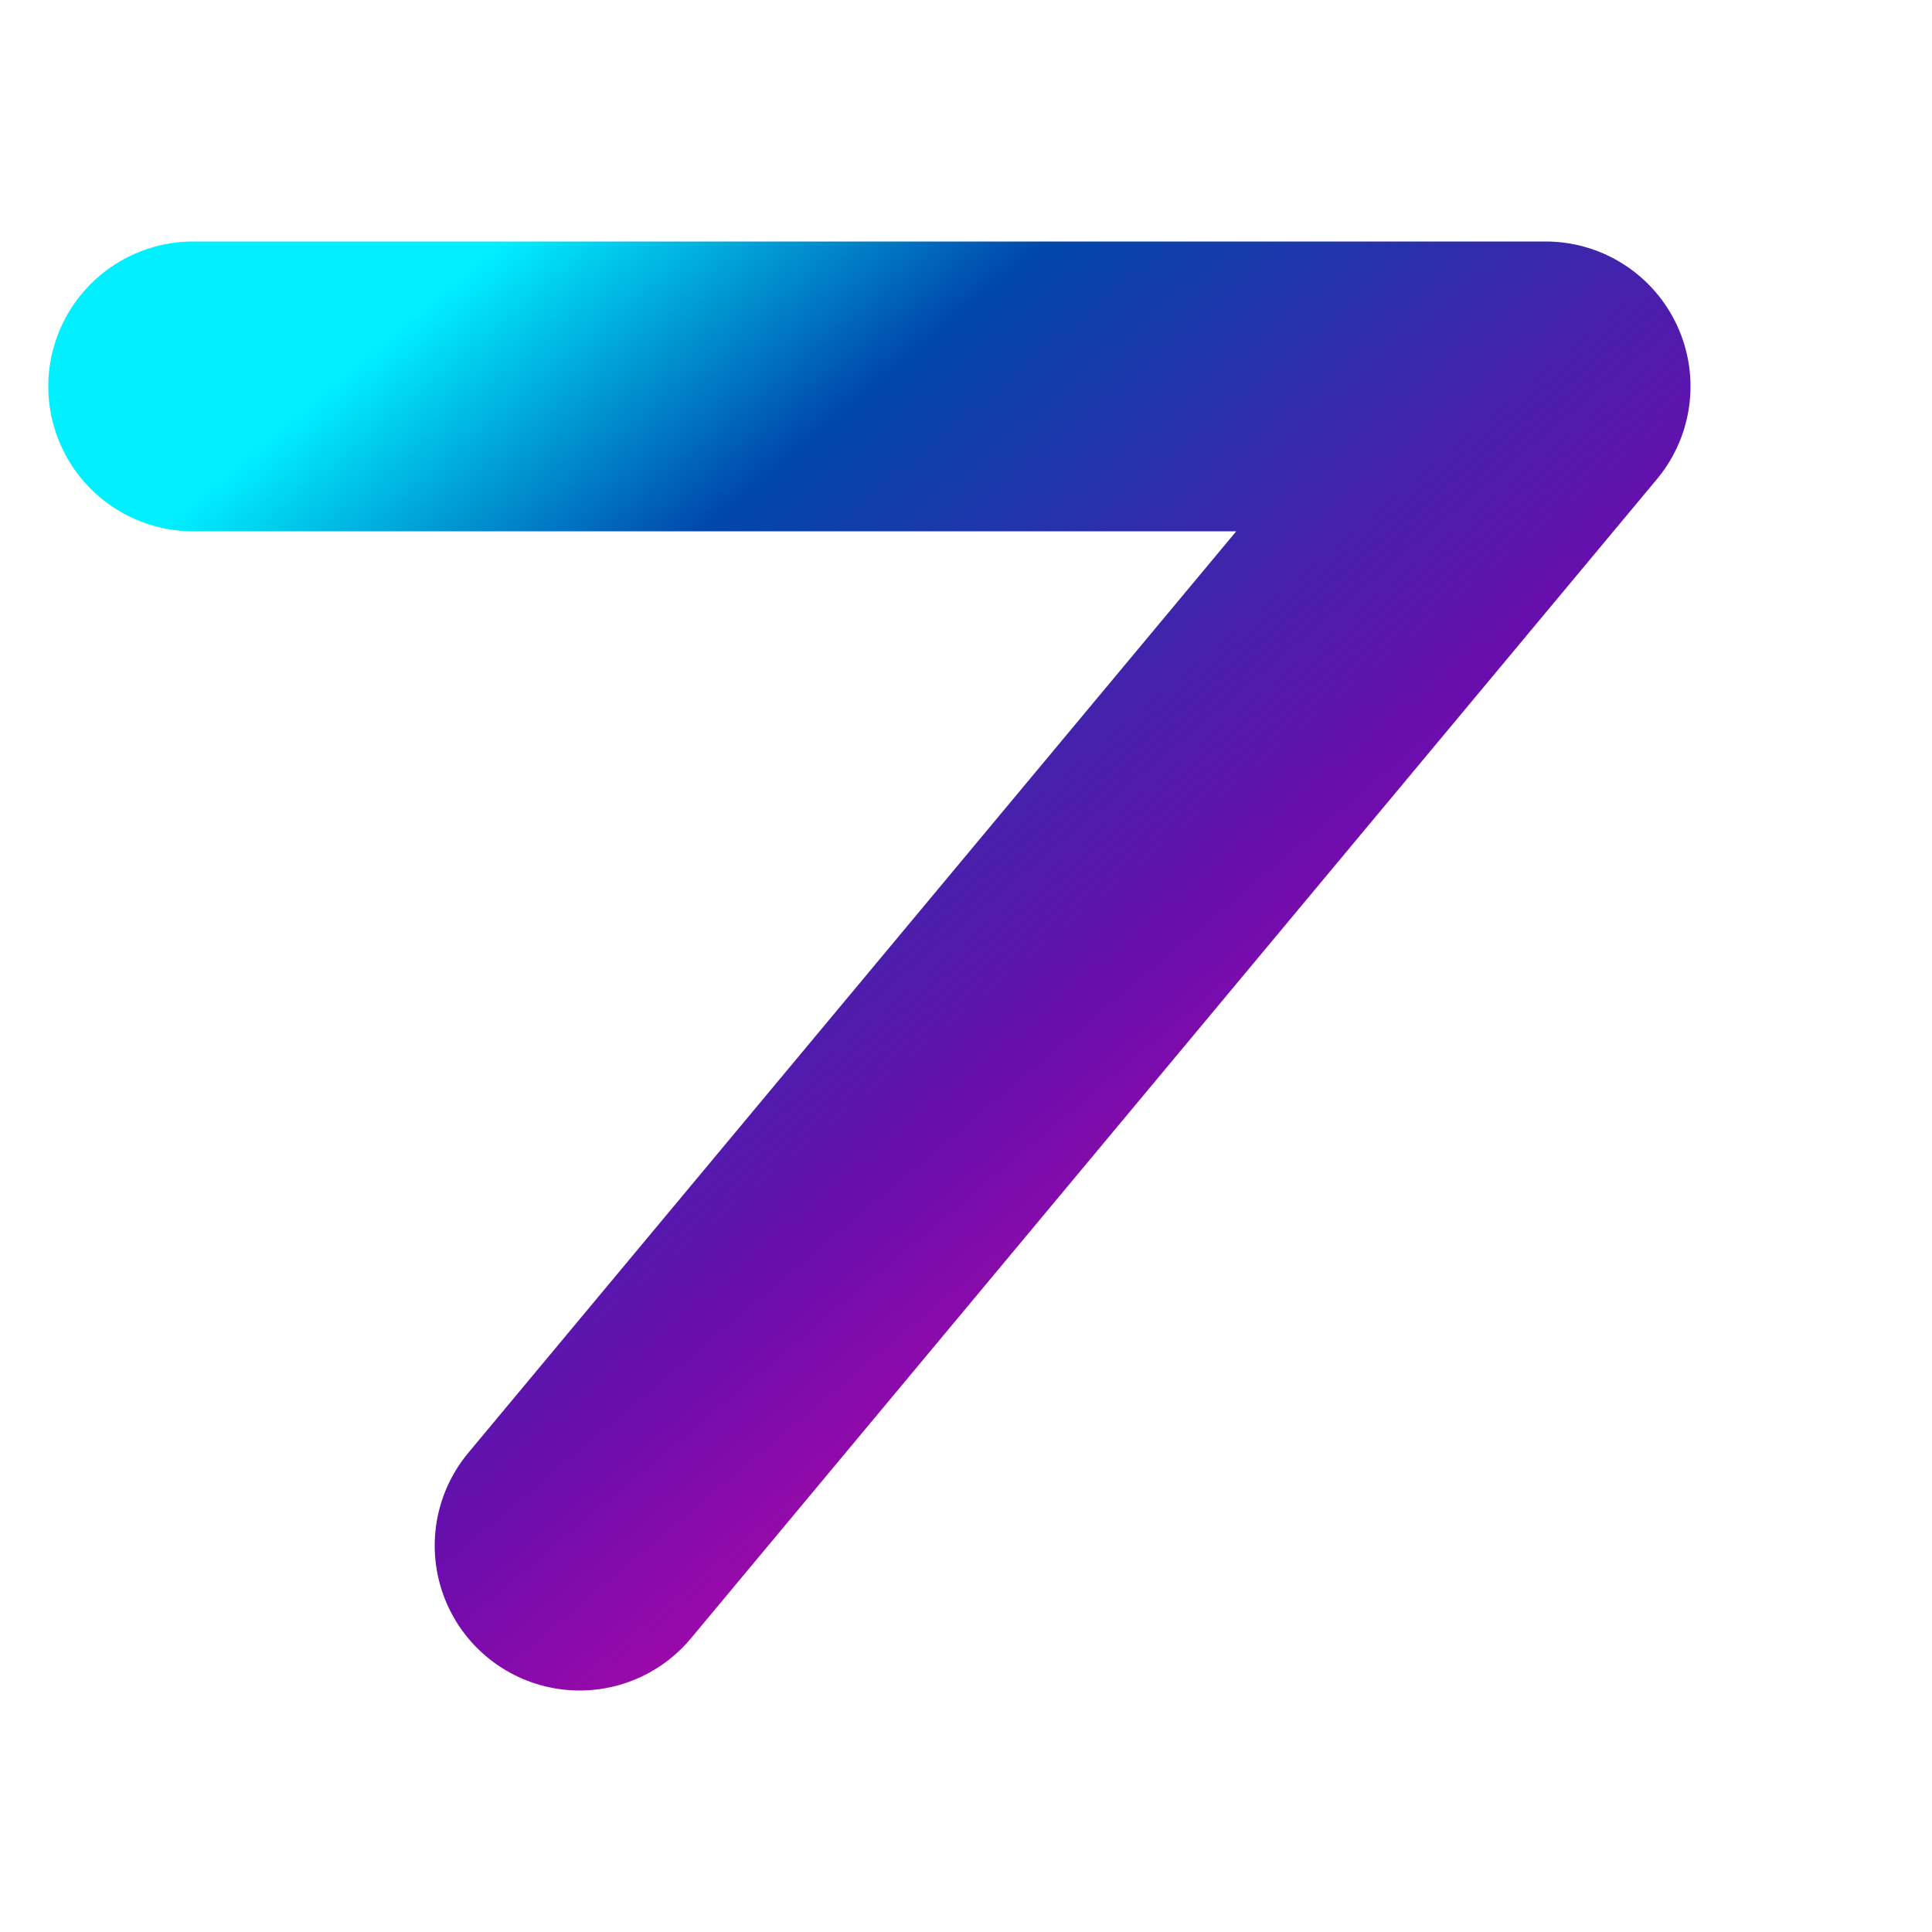
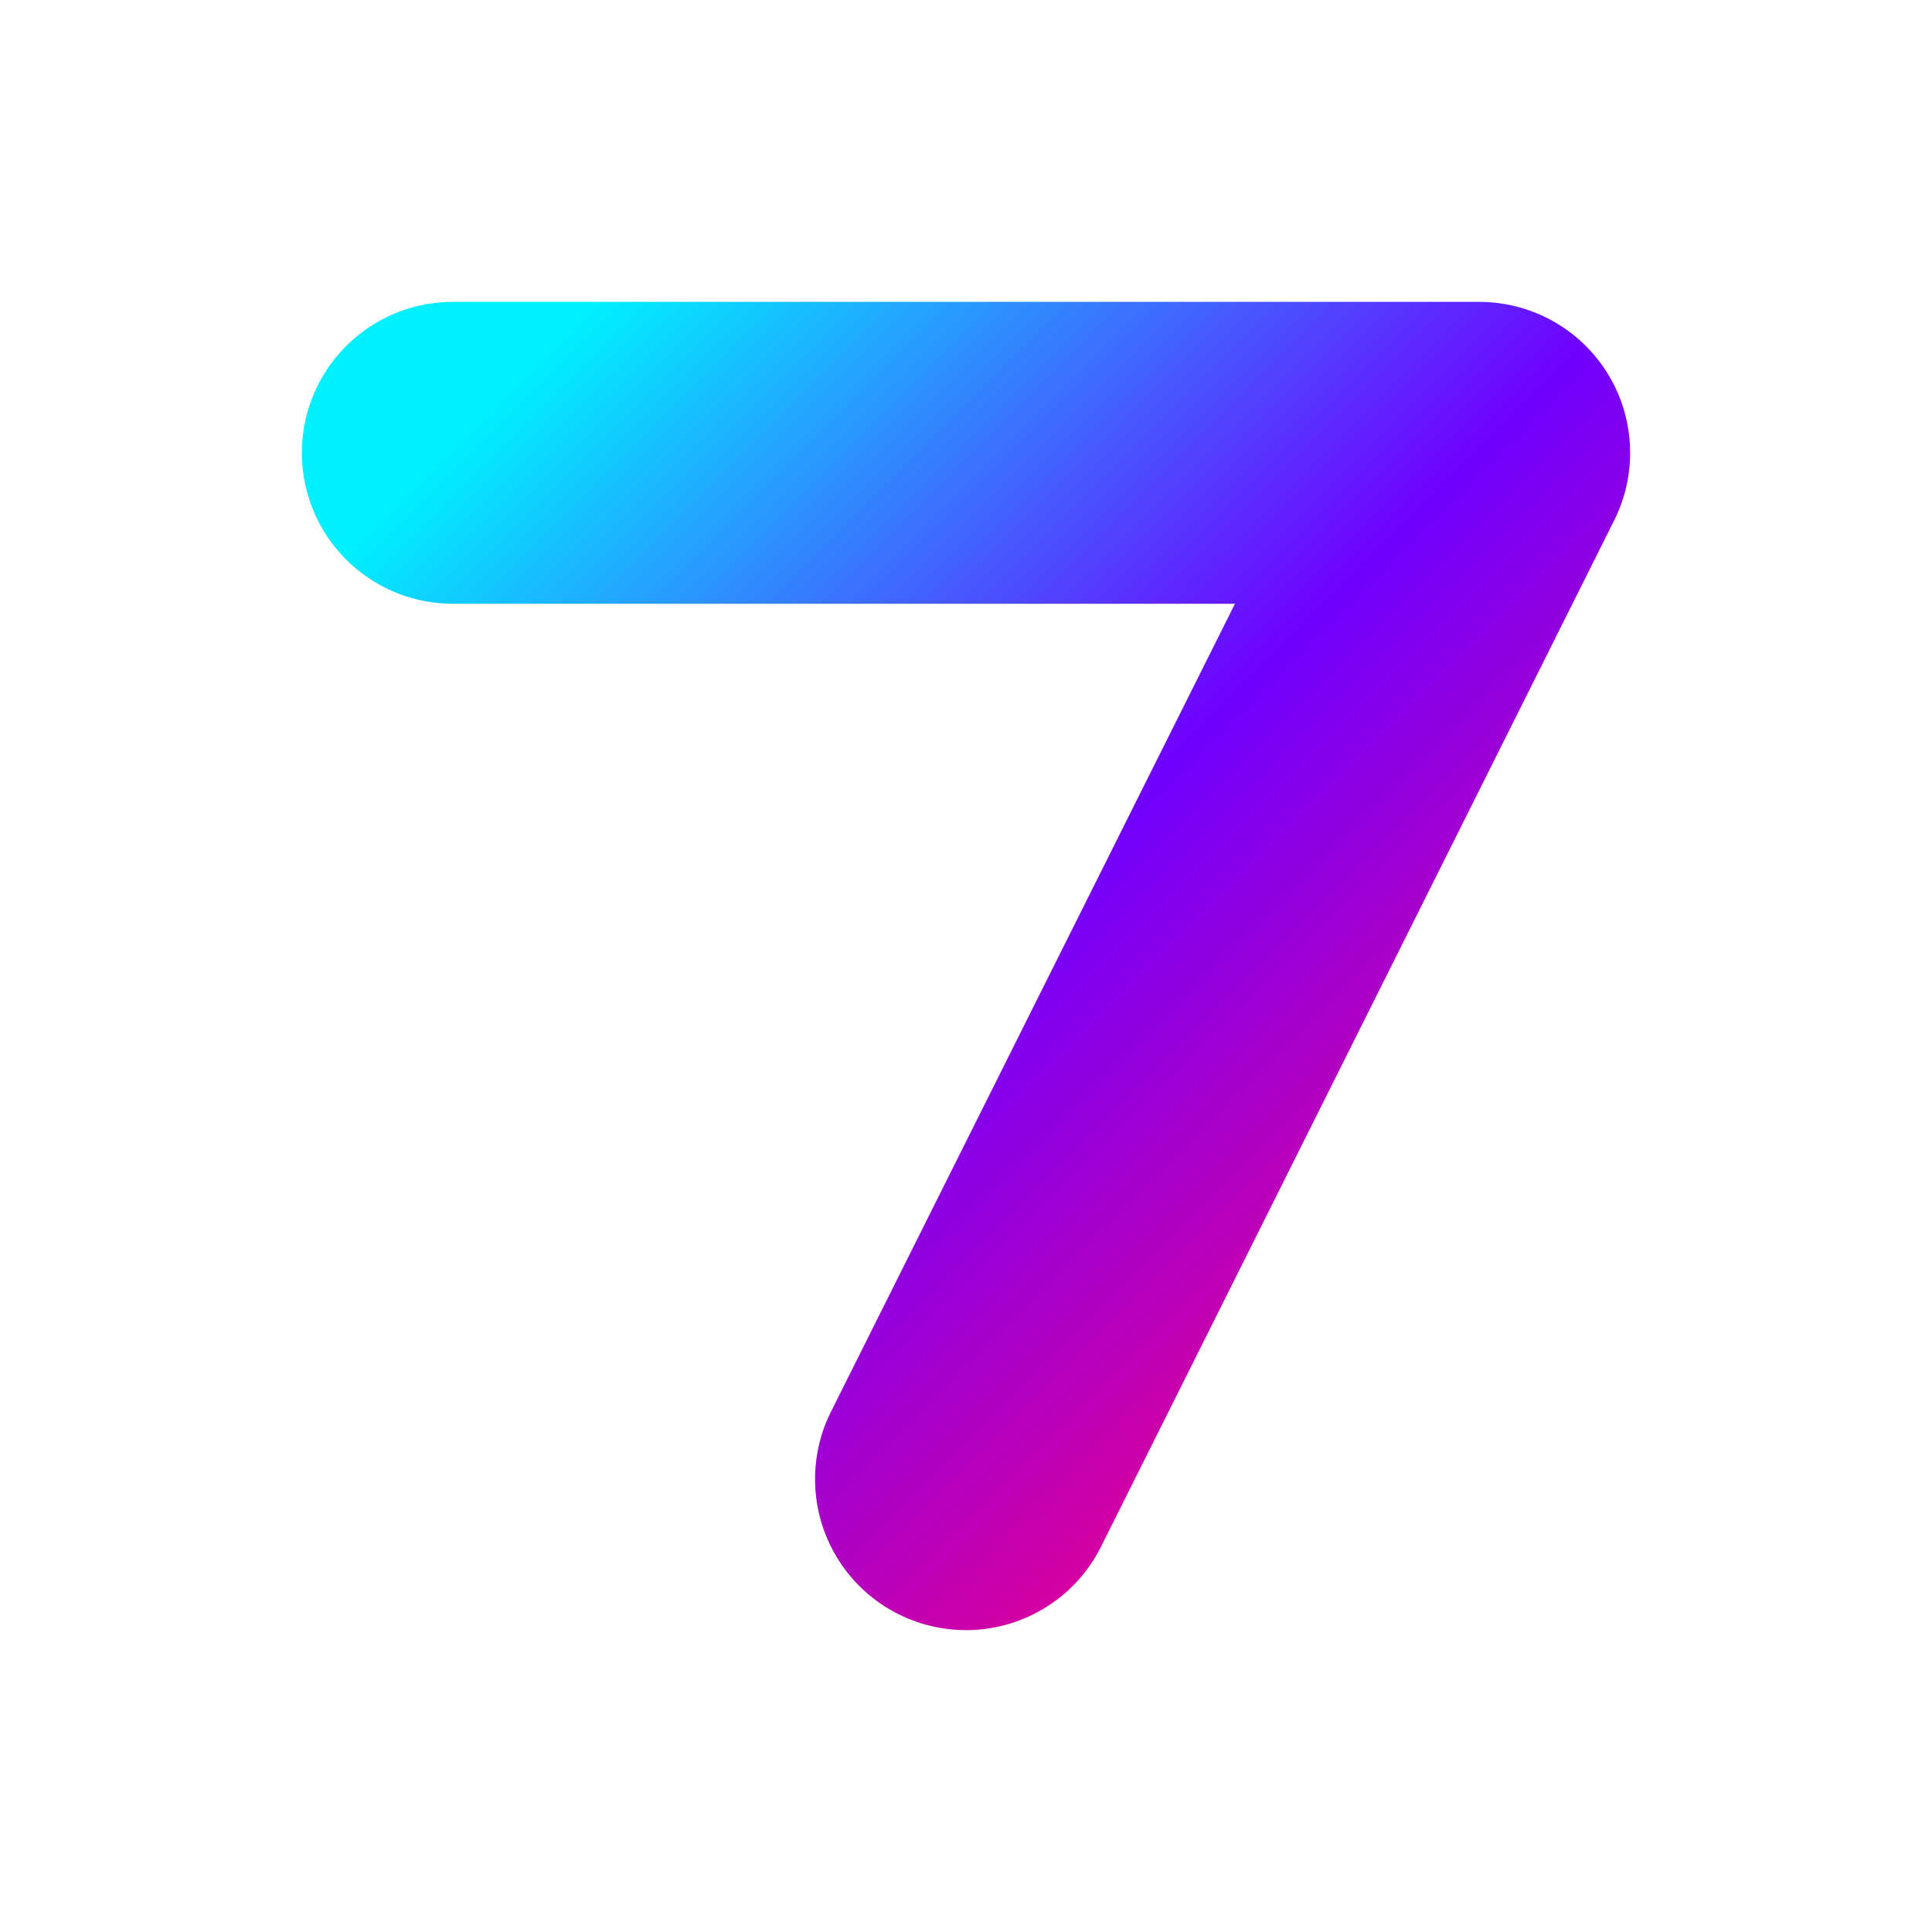
- <svg xmlns="http://www.w3.org/2000/svg" width="200" height="200" viewBox="0 0 200 200">
+ <svg xmlns="http://www.w3.org/2000/svg" width="64" height="64" viewBox="0 0 64 64" fill="none">
  <defs>
-     <linearGradient id="gradient-refined" x1="0%" y1="0%" x2="100%" y2="100%">
-       <stop offset="5%" style="stop-color:#00F0FF; stop-opacity:1" />
-       <stop offset="25%" style="stop-color:#0047AB; stop-opacity:1" />
-       <stop offset="60%" style="stop-color:#6A0DAD; stop-opacity:1" />
-       <stop offset="100%" style="stop-color:#FF00A2; stop-opacity:1" />
+     <linearGradient id="smartGrad" x1="0%" y1="0%" x2="100%" y2="100%">
+       <stop offset="0%" stop-color="#00f0ff" />
+       <stop offset="50%" stop-color="#7000ff" />
+       <stop offset="100%" stop-color="#ff007a" />
    </linearGradient>
+     <filter id="glow">
+       <feGaussianBlur stdDeviation="1.5" result="coloredBlur" />
+       <feMerge>
+         <feMergeNode in="coloredBlur" />
+         <feMergeNode in="SourceGraphic" />
+       </feMerge>
+     </filter>
  </defs>
-   <polyline points="20,40 160,40 60,160" fill="none" stroke="url(#gradient-refined)" stroke-width="30" stroke-linecap="round" stroke-linejoin="round" />
+   <style>
+     /* Default: High contrast for Light Tabs */
+     path {
+       stroke: url(#smartGrad);
+       filter: none;
+     }
+ 
+     /* Dark Mode: Add a glow to make the colors "pop" against dark tabs */
+     @media (prefers-color-scheme: dark) {
+       path { 
+         filter: url(#glow);
+         stroke-width: 11; /* Slightly thicker for better visibility */
+       }
+     }
+   </style>
+   <path d="M15 15h34L32 49" stroke-width="10" stroke-linecap="round" stroke-linejoin="round" stroke="url(#smartGrad)" />
</svg>
